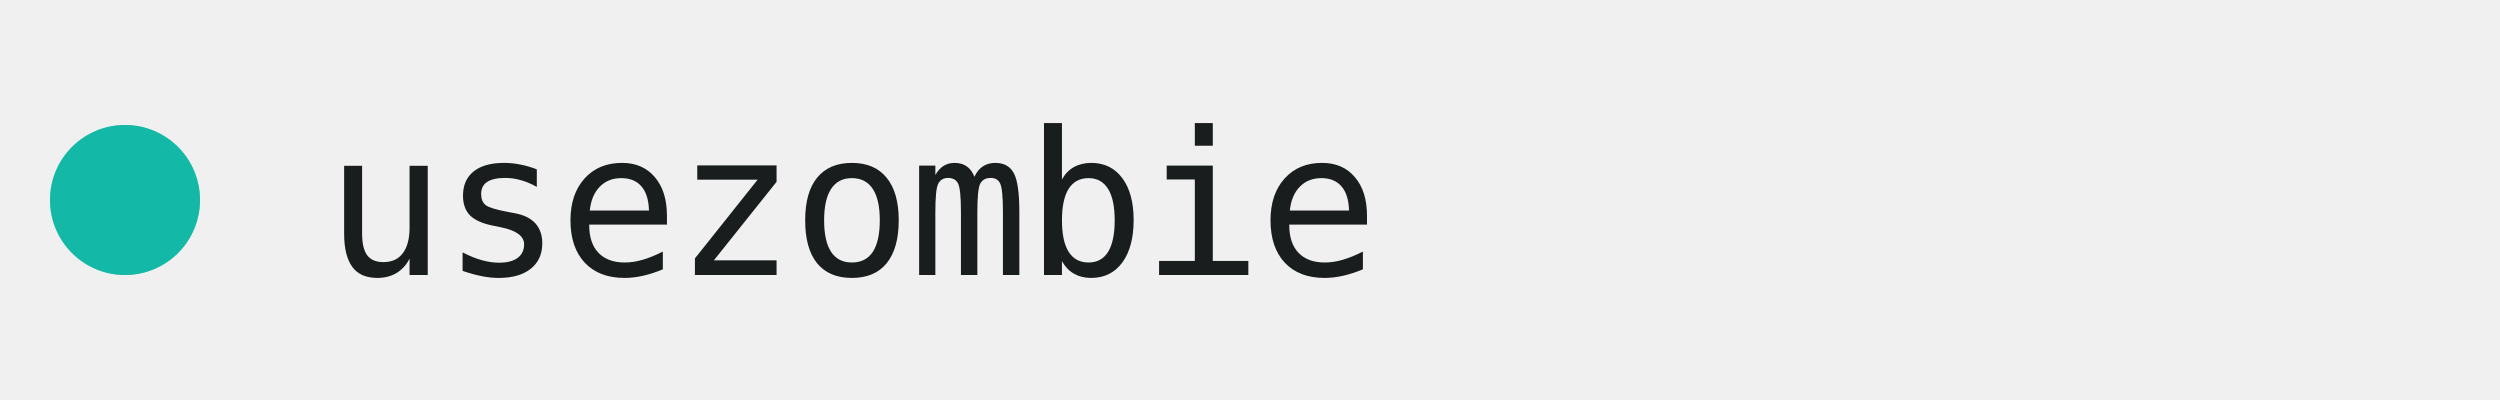
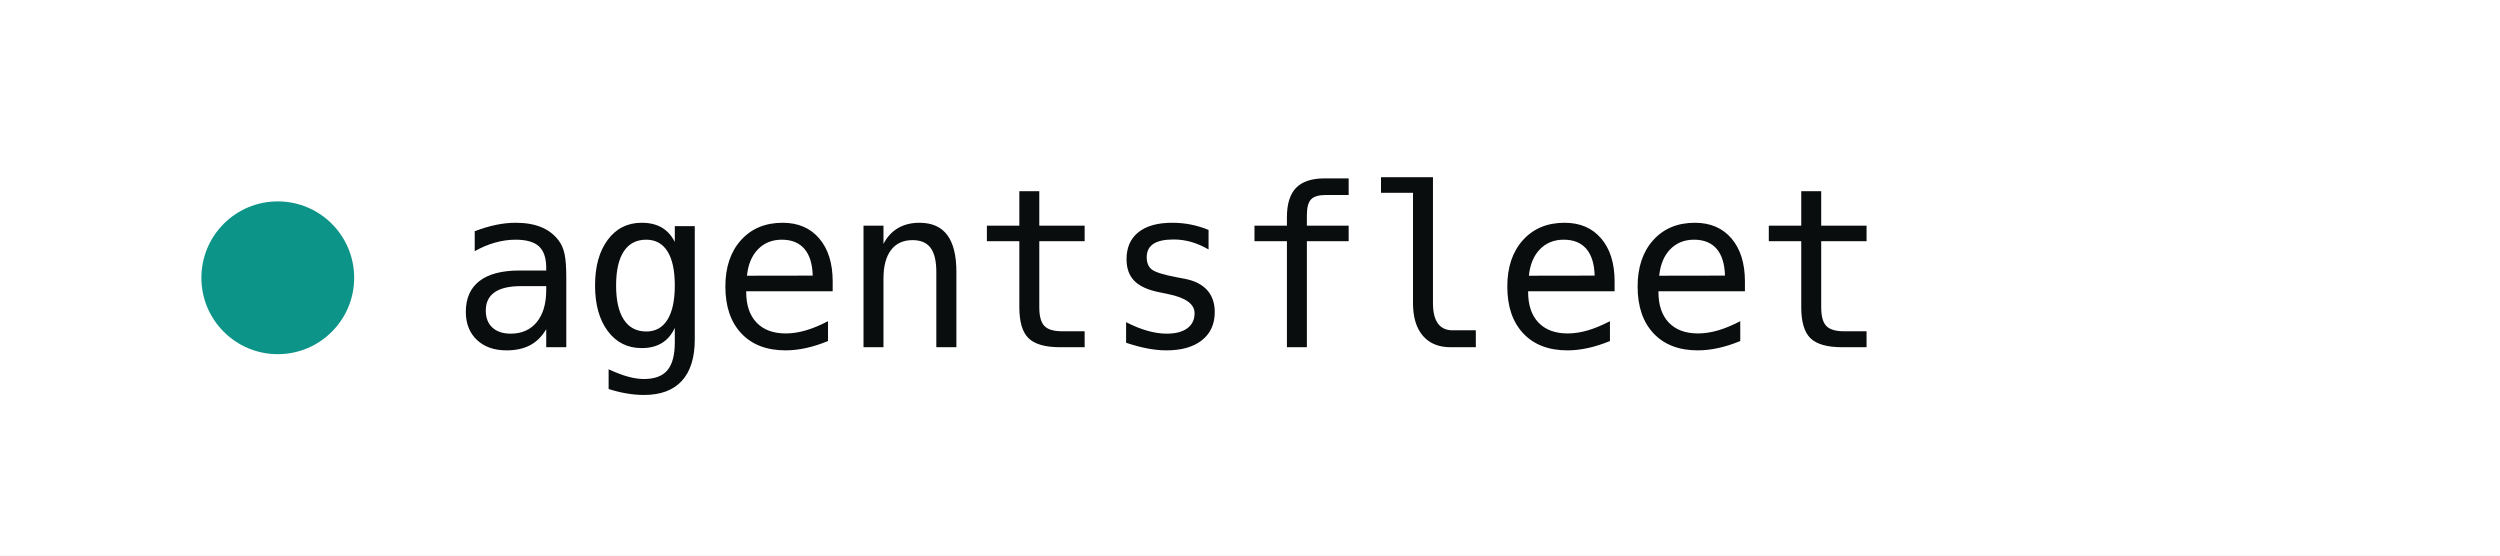
- <svg xmlns="http://www.w3.org/2000/svg" width="200" height="32" viewBox="0 0 200 32" fill="none">
-   <style>
-     @keyframes uz-wake-pulse {
-       0%   { transform: scale(1);   opacity: 0.55; }
-       50%  { transform: scale(1.6); opacity: 0;    }
-       100% { transform: scale(1);   opacity: 0.55; }
-     }
-     .uz-pulse-ring {
-       transform-origin: center;
-       transform-box: fill-box;
-       animation: uz-wake-pulse 2.4s ease-in-out infinite;
-     }
-     @media (prefers-reduced-motion: reduce) {
-       .uz-pulse-ring {
-         animation: none;
-         opacity: 0.2;
-         transform: scale(1.35);
-       }
-     }
-   </style>
-   <circle class="uz-pulse-ring" cx="10" cy="16" r="6" fill="#14B8A6" opacity="0.5" />
-   <circle cx="10" cy="16" r="6" fill="#14B8A6" />
-   <text x="26" y="22" font-family="'Commit Mono','JetBrains Mono','SF Mono',ui-monospace,monospace" font-size="16" font-weight="500" letter-spacing="-0.3" fill="#1A1D1E">usezombie</text>
+ <svg xmlns="http://www.w3.org/2000/svg" viewBox="0 0 720 160" width="720" height="160" role="img" aria-label="agentsfleet">
+   <rect width="720" height="160" fill="#FFFFFF" />
+   <circle cx="80" cy="80" r="22" fill="#0D9488" />
+   <text x="130" y="100" font-family="Commit Mono, ui-monospace, SFMono-Regular, Menlo, monospace" font-size="64" font-weight="500" fill="#0A0D0E" letter-spacing="-1">agentsfleet</text>
</svg>
